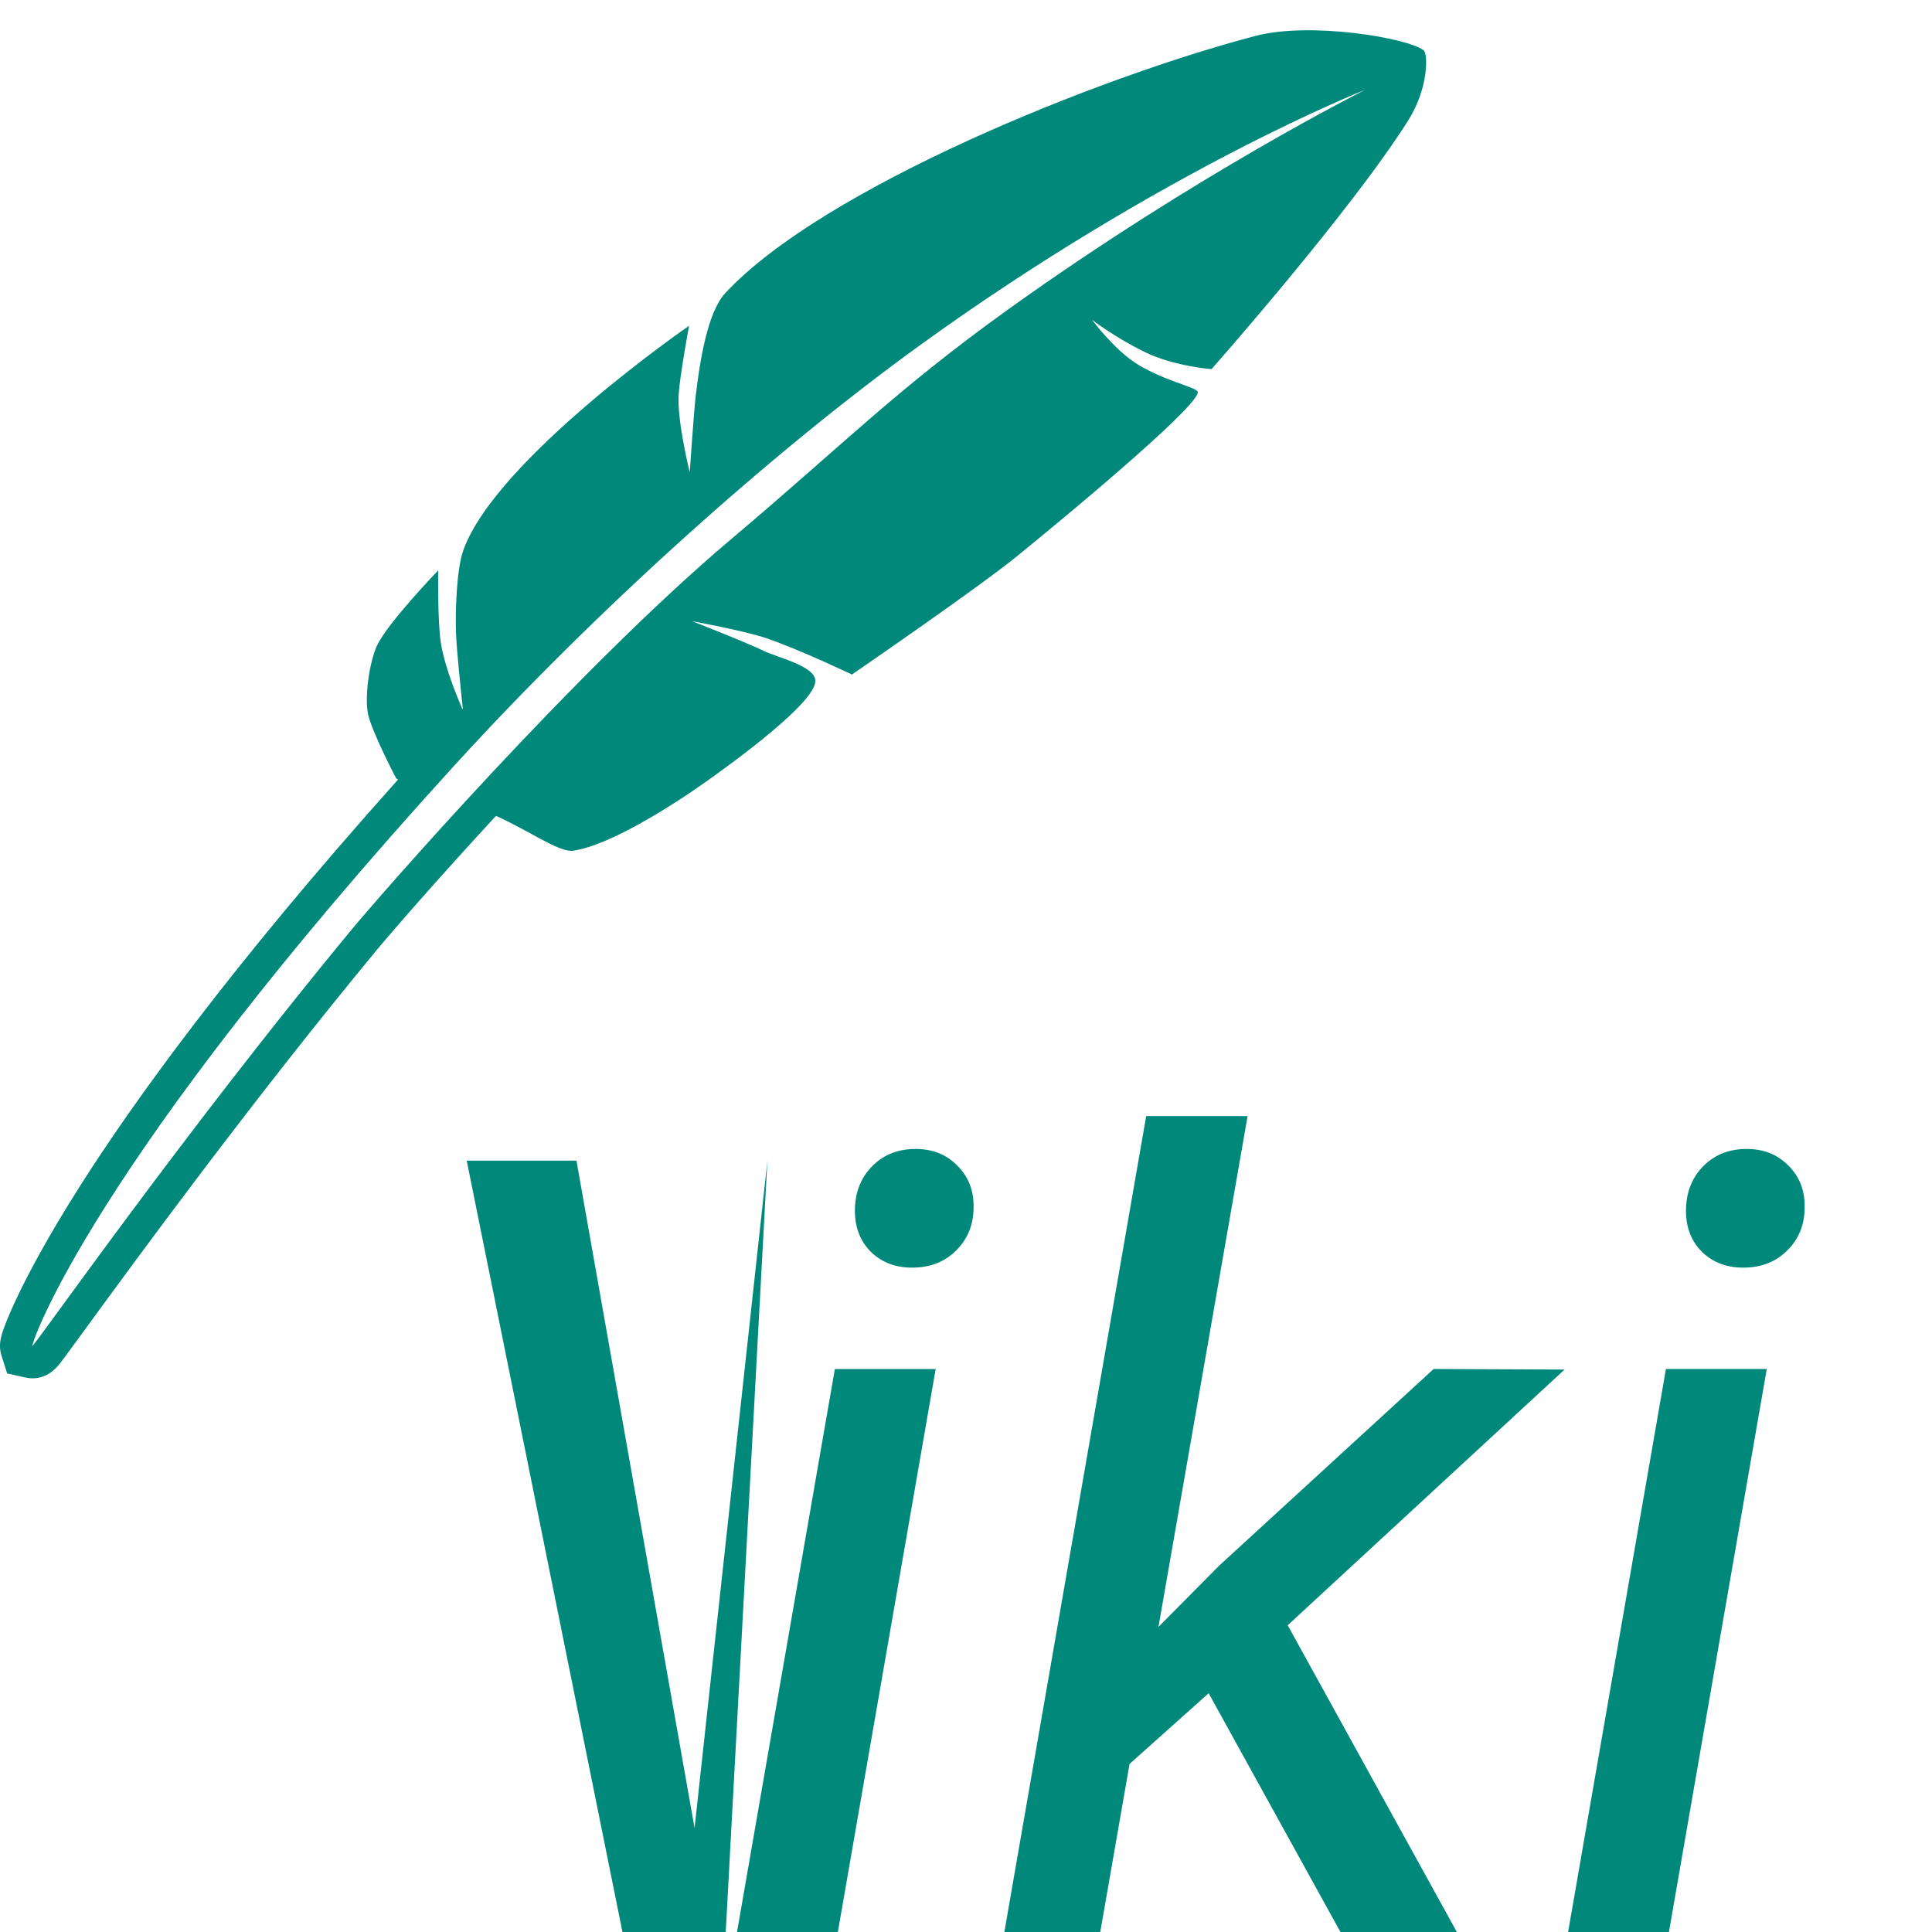
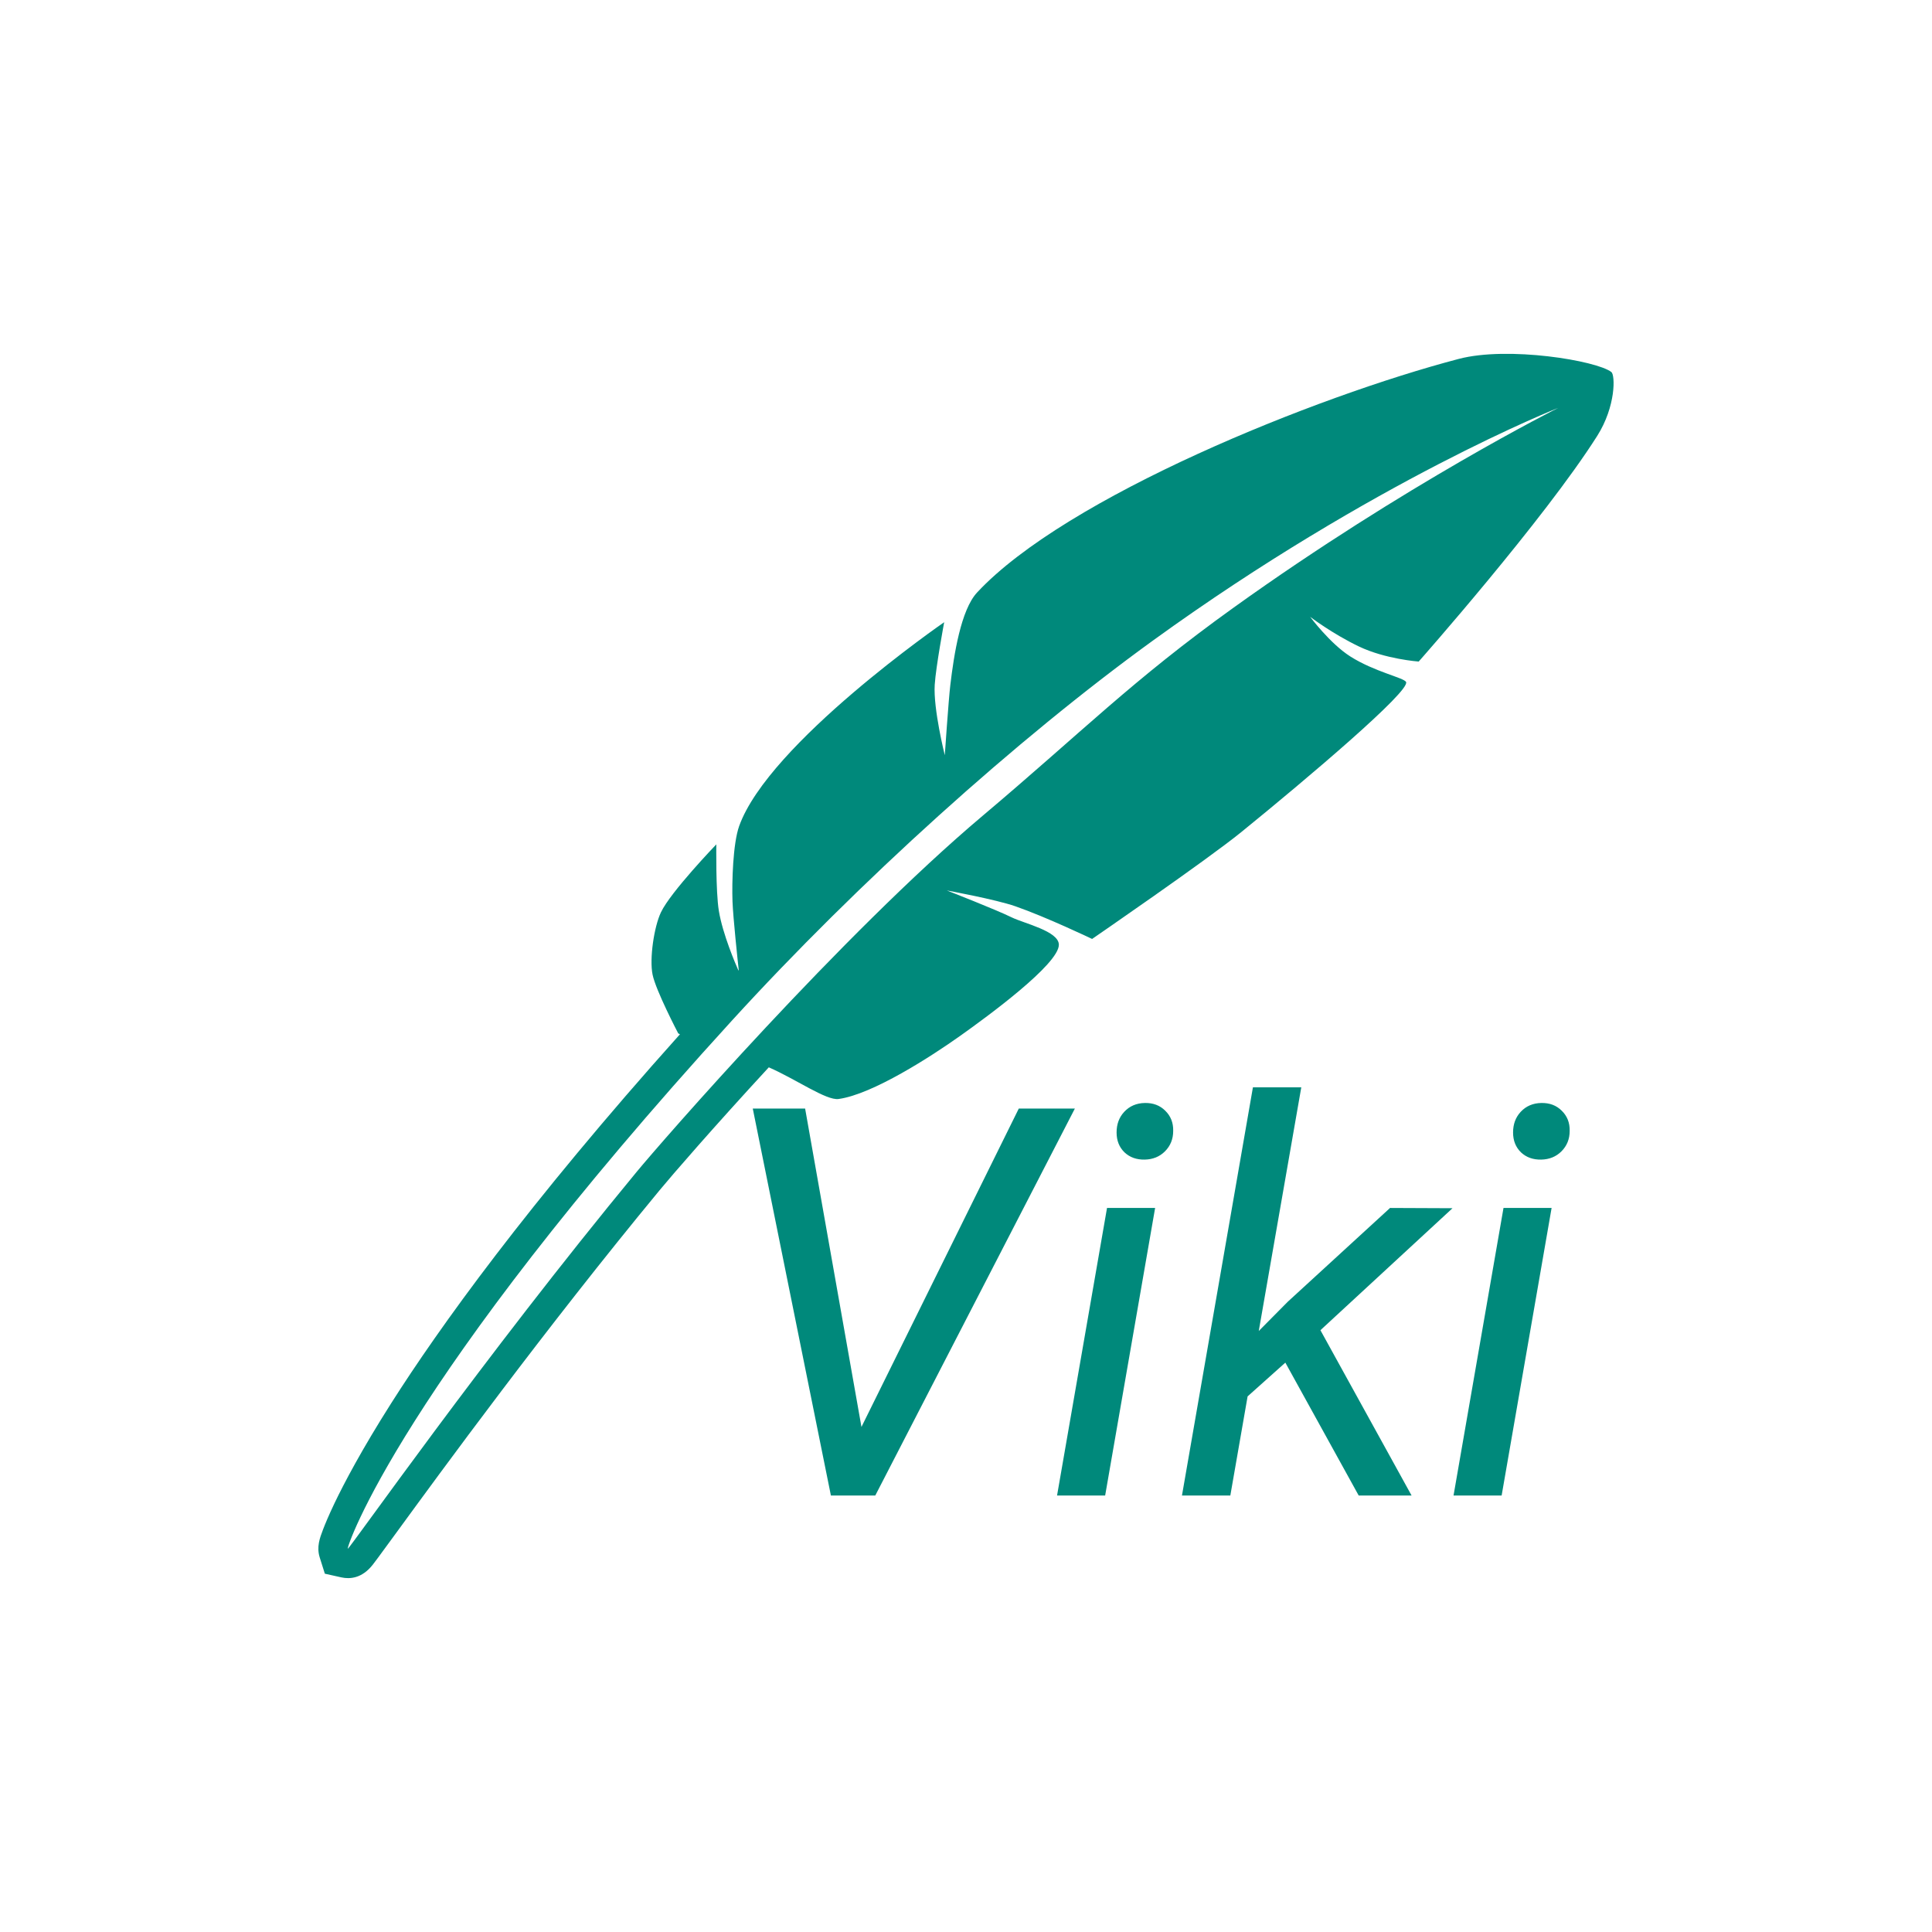
- <svg xmlns="http://www.w3.org/2000/svg" width="512" height="512" viewBox="0 0 135.47 135.47">
-   <path fill="#00897b" d="M99.826 3.527c-1.158-.887-7.975-2.01-11.777-1.013-11.022 2.89-30.322 10.656-37.192 18.036-1.248 1.343-1.786 4.784-2.066 7.14-.138 1.164-.427 5.423-.427 5.423s-.899-3.586-.777-5.447c.092-1.41.73-4.823.73-4.823s-13.54 9.34-15.829 15.74c-.481 1.346-.568 4.324-.514 5.822.044 1.222.407 4.623.481 5.297-.01.008-.018.018-.027.026-.206-.466-1.213-2.799-1.509-4.603-.246-1.505-.194-5.13-.194-5.13s-3.525 3.663-4.275 5.244c-.538 1.133-.896 3.581-.648 4.809.25 1.234 1.98 4.538 1.98 4.538l.133.073c-11.837 13.213-18.619 22.707-22.276 28.459-2.292 3.607-3.647 6.19-4.381 7.72-.463.969-.743 1.649-.896 2.05-.252.664-.515 1.349-.256 2.168l.394 1.248 1.281.286c.645.141 1.585.086 2.423-.986.096-.123.233-.306.411-.547.328-.441.801-1.091 1.405-1.918 3.425-4.693 11.446-15.688 20.325-26.44.926-1.124 4.174-4.877 8.432-9.49 2.14.941 4.439 2.573 5.384 2.445 2.625-.357 7.169-3.295 9.405-4.885 2.095-1.488 7.611-5.524 7.605-7.025-.004-1.054-2.699-1.647-3.645-2.114-1.215-.6-5.007-2.077-5.007-2.077s3.767.69 5.294 1.222c2.41.839 5.924 2.522 5.924 2.522s8.781-6.03 11.508-8.242c5.082-4.127 13.09-10.908 12.732-11.6-.172-.329-2.443-.783-4.309-1.971-1.568-.999-3.096-3.057-3.096-3.057s1.697 1.296 3.754 2.284c2.055.987 4.627 1.17 4.627 1.17s9.674-10.939 13.779-17.417c1.452-2.292 1.397-4.706 1.094-4.938zm-29.142 18.175c-7.912 5.677-11.641 9.547-19.387 16.078-10.872 9.164-24.848 25.229-26.702 27.475-11.953 14.477-22.185 29.15-22.323 29.119-.138-.03 4.081-12.741 29.645-40.76 9.757-10.692 21.995-21.738 32.544-29.373 17.088-12.367 31.266-17.944 31.266-17.944s-11.77 5.883-25.043 15.405z" />
-   <g transform="translate(50.71 74.698)" fill="#00897b">
-     <path d="M3.1 6.687L.028 63.56H-6.5l-11.484-56.874h7.695l8.281 46.797L3.1 6.687z" />
-     <path d="M9.235 10.203q0-1.836 1.133-3.047Q11.54 5.906 13.375 5.867q1.836-.039 3.008 1.133 1.21 1.171 1.172 2.968 0 1.797-1.211 3.008-1.172 1.172-2.969 1.21-1.796.04-2.968-1.054-1.172-1.133-1.172-2.93zm5.664 11.093L7.555 63.56H.485L7.83 21.296z" />
-     <path d="M44.82 63.56L34.04 44.03l-5.547 4.96-2.539 14.57H19.23L29.66 3.56h7.11l-6.25 35.82 4.258-4.297 15.039-13.789 9.18.04-19.415 17.93 13.398 24.297z" />
-     <path d="M67.51 10.203q0-1.836 1.133-3.047 1.17-1.25 3.007-1.289 1.836-.039 3.008 1.133 1.21 1.171 1.172 2.968 0 1.797-1.211 3.008-1.172 1.172-2.969 1.21-1.796.04-2.968-1.054-1.172-1.133-1.172-2.93zm5.664 11.093L65.83 63.56h-7.07l7.344-42.265z" />
+ <svg xmlns="http://www.w3.org/2000/svg" width="512" height="512" version="1.1" viewBox="0 0 135.47 135.47">
+   <g>
+     <g transform="matrix(.9082 0 0 .9082 20.729 22.029)" />
+     <g transform="translate(1.5947 2.7809)">
+       <path transform="matrix(.9082 0 0 .9082 20.729 20.101)" d="m99.826 3.527c-1.158-0.887-7.975-2.01-11.777-1.013-11.022 2.891-30.322 10.657-37.192 18.037-1.248 1.342-1.786 4.783-2.066 7.14-0.138 1.163-0.427 5.422-0.427 5.422s-0.899-3.585-0.777-5.446c0.092-1.411 0.73-4.823 0.73-4.823s-13.54 9.34-15.829 15.74c-0.481 1.346-0.568 4.324-0.514 5.822 0.044 1.222 0.407 4.623 0.481 5.297-9e-3 8e-3 -0.018 0.019-0.027 0.026-0.206-0.466-1.213-2.799-1.509-4.603-0.246-1.505-0.194-5.13-0.194-5.13s-3.525 3.663-4.275 5.244c-0.538 1.133-0.896 3.581-0.648 4.809 0.25 1.234 1.98 4.538 1.98 4.538l0.133 0.073c-11.837 13.213-18.619 22.707-22.276 28.459-2.292 3.607-3.647 6.19-4.381 7.72-0.463 0.969-0.743 1.649-0.896 2.05-0.252 0.664-0.515 1.349-0.256 2.168l0.394 1.248 1.281 0.286c0.645 0.141 1.585 0.086 2.423-0.986 0.096-0.123 0.233-0.306 0.411-0.547 0.328-0.441 0.801-1.091 1.405-1.918 3.425-4.693 11.446-15.688 20.325-26.44 0.926-1.124 4.174-4.877 8.432-9.49 2.14 0.941 4.439 2.573 5.384 2.445 2.625-0.357 7.169-3.295 9.405-4.885 2.095-1.488 7.611-5.524 7.605-7.025-4e-3 -1.054-2.699-1.647-3.645-2.114-1.215-0.6-5.007-2.077-5.007-2.077s3.767 0.69 5.294 1.222c2.41 0.839 5.924 2.522 5.924 2.522s8.781-6.03 11.508-8.242c5.082-4.127 13.09-10.908 12.732-11.6-0.172-0.329-2.443-0.783-4.309-1.971-1.568-0.999-3.096-3.057-3.096-3.057s1.697 1.296 3.754 2.284c2.055 0.987 4.627 1.17 4.627 1.17s9.674-10.939 13.779-17.417c1.452-2.292 1.397-4.706 1.094-4.938zm-29.142 18.175c-7.912 5.677-11.641 9.547-19.387 16.078-10.872 9.164-24.848 25.229-26.702 27.475-11.953 14.477-22.185 29.15-22.323 29.119-0.138-0.03 4.081-12.741 29.645-40.76 9.757-10.692 21.995-21.738 32.544-29.373 17.088-12.367 31.266-17.944 31.266-17.944s-11.77 5.883-25.043 15.405z" fill="#00897b" />
+       <g transform="matrix(.47704 0 0 .47704 48.114 71.761)">
+         <g dominant-baseline="text-before-edge" fill="#00897b" aria-label="Viki">
+           <path d="m53.789 6.687-29.336 56.875h-6.523l-11.484-56.875h7.695l8.281 46.797 23.125-46.797z" dominant-baseline="text-before-edge" />
+           <path d="m59.922 10.202q0-1.836 1.133-3.047 1.172-1.25 3.008-1.289 1.836-0.039 3.008 1.133 1.211 1.172 1.172 2.969 0 1.797-1.211 3.008-1.172 1.172-2.969 1.211-1.797 0.039-2.969-1.055-1.172-1.133-1.172-2.93zm5.664 11.094-7.344 42.266h-7.07l7.344-42.266z" dominant-baseline="text-before-edge" />
+           <path d="m95.508 63.562-10.781-19.531-5.547 4.961-2.539 14.57h-7.109l10.43-60h7.109l-6.25 35.82 4.258-4.297 15.039-13.789 9.18 0.039-19.414 17.93 13.398 24.297z" dominant-baseline="text-before-edge" />
+           <path d="m118.2 10.202q0-1.836 1.133-3.047 1.172-1.25 3.008-1.289 1.836-0.039 3.008 1.133 1.211 1.172 1.172 2.969 0 1.797-1.211 3.008-1.172 1.172-2.969 1.211-1.797 0.039-2.969-1.055-1.172-1.133-1.172-2.93zm5.664 11.094-7.344 42.266h-7.07l7.344-42.266z" dominant-baseline="text-before-edge" />
+         </g>
+       </g>
+     </g>
  </g>
</svg>
